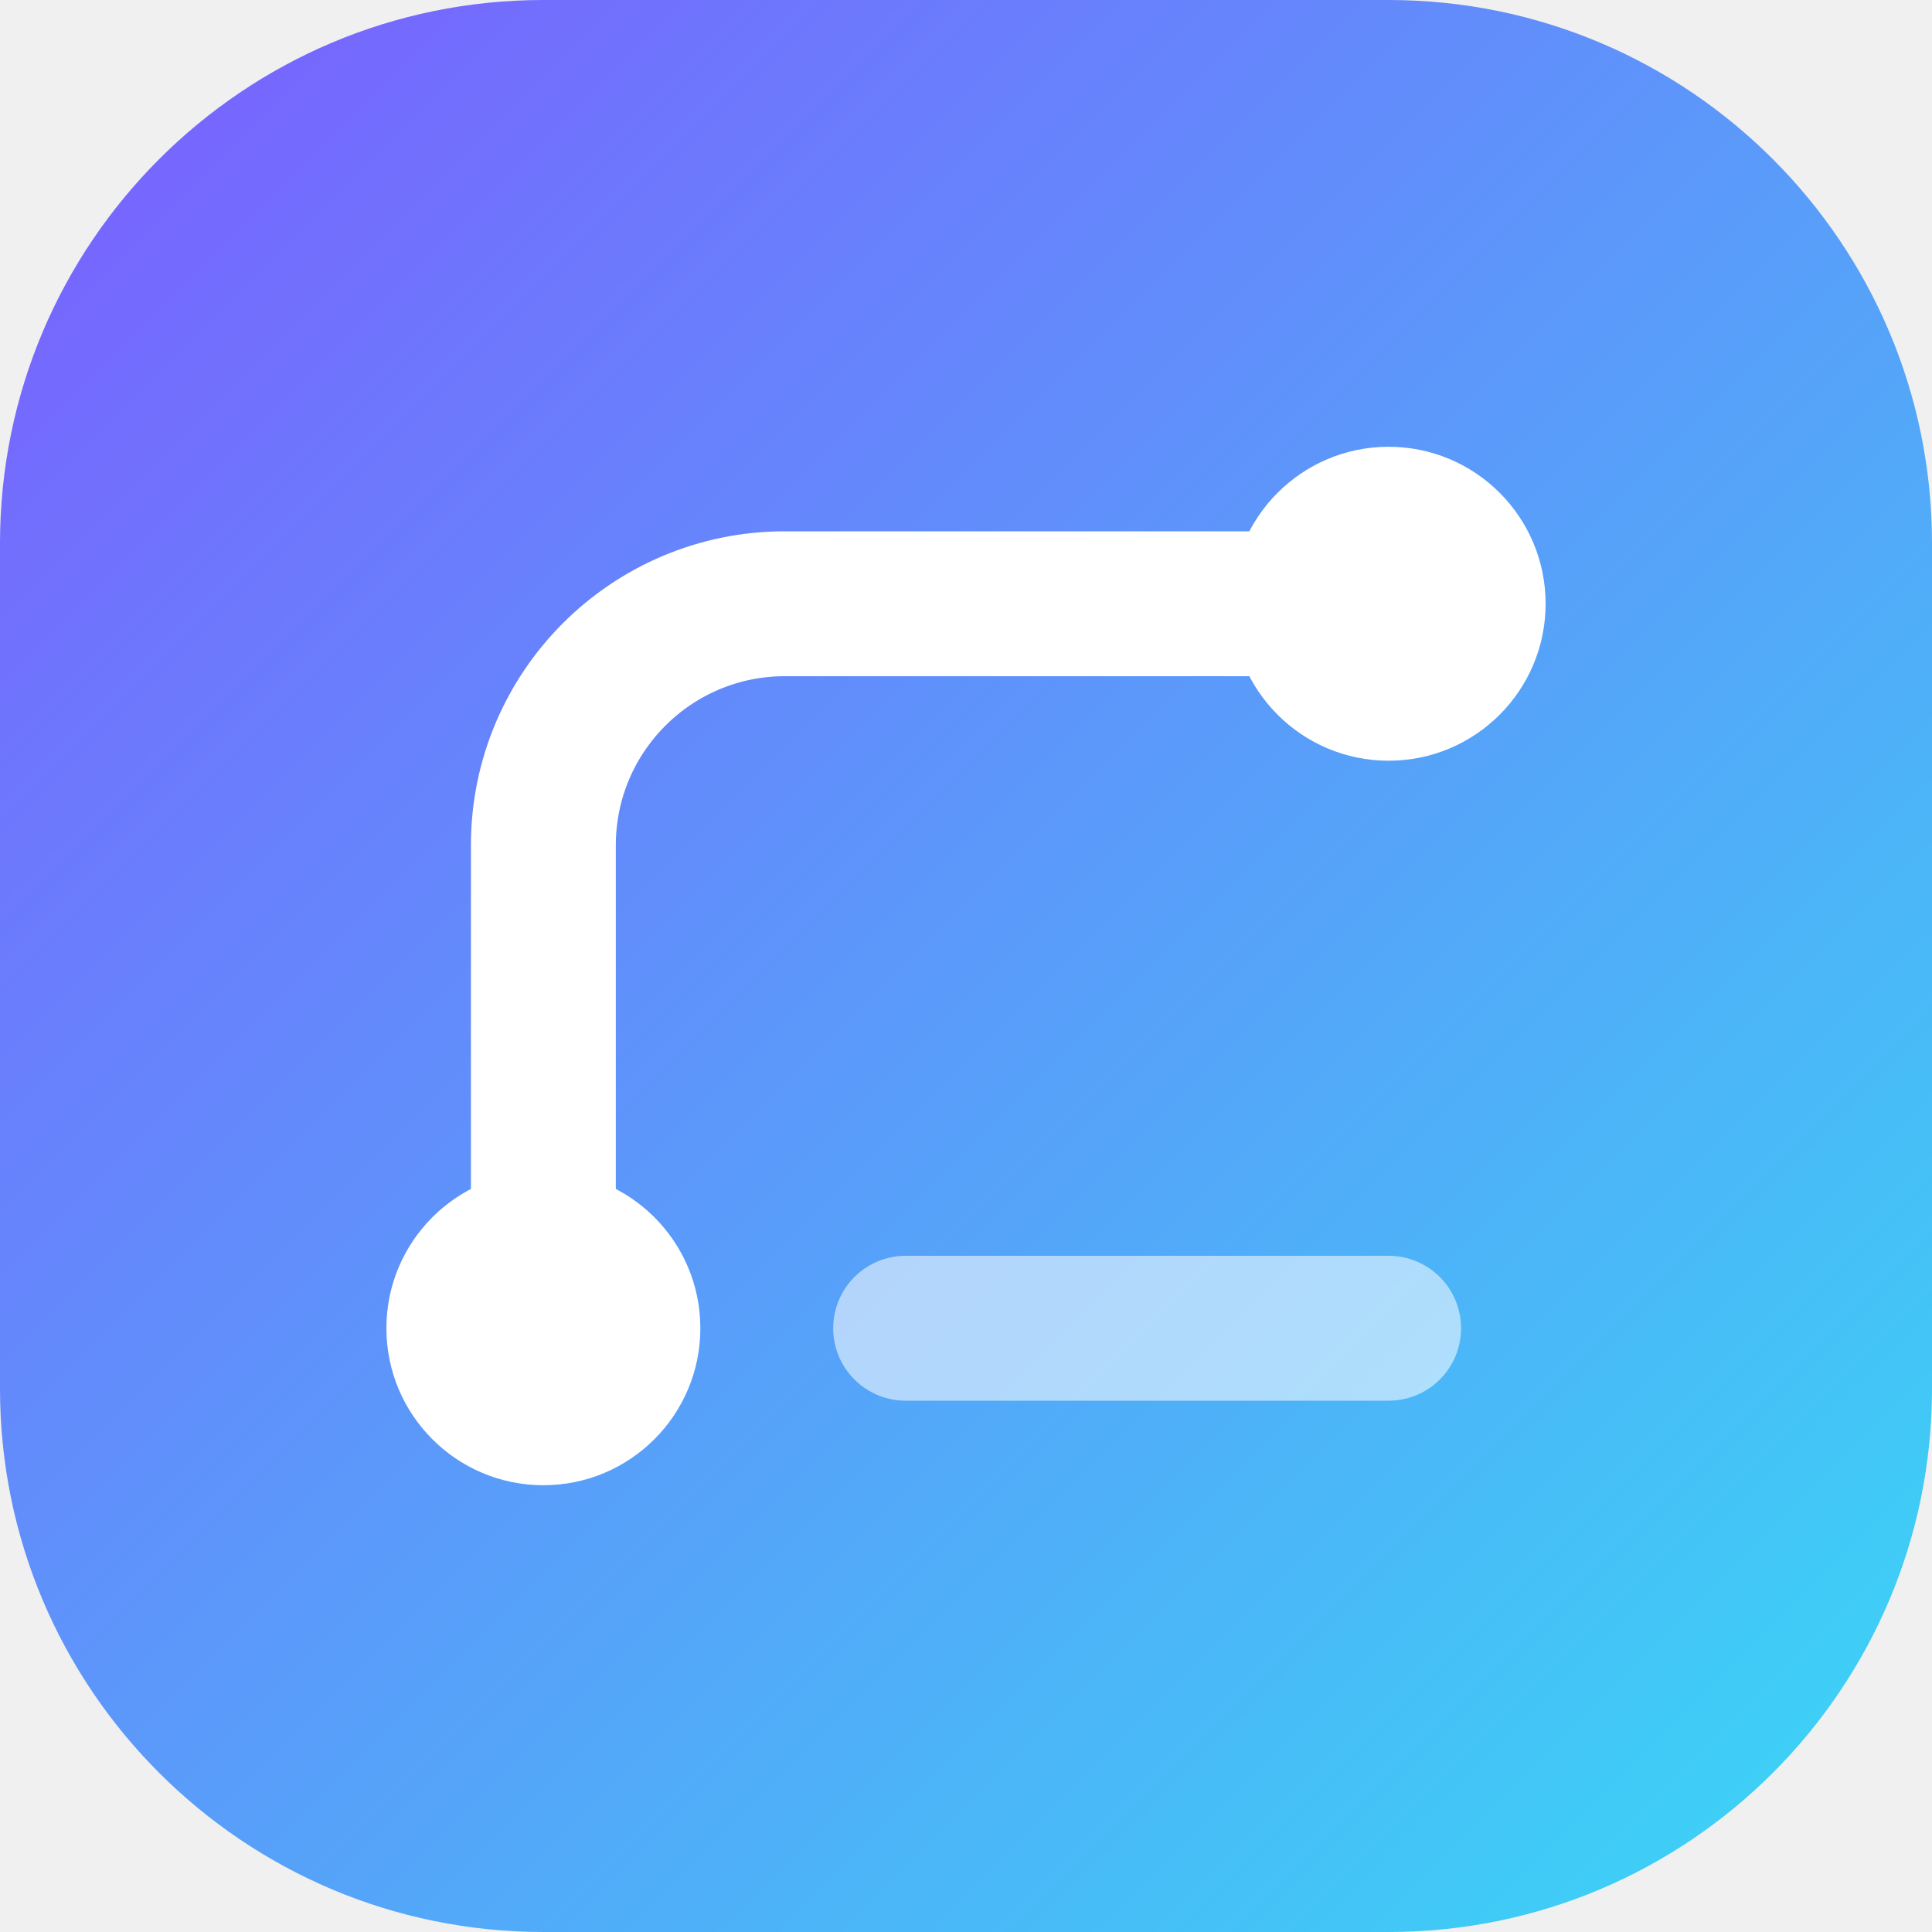
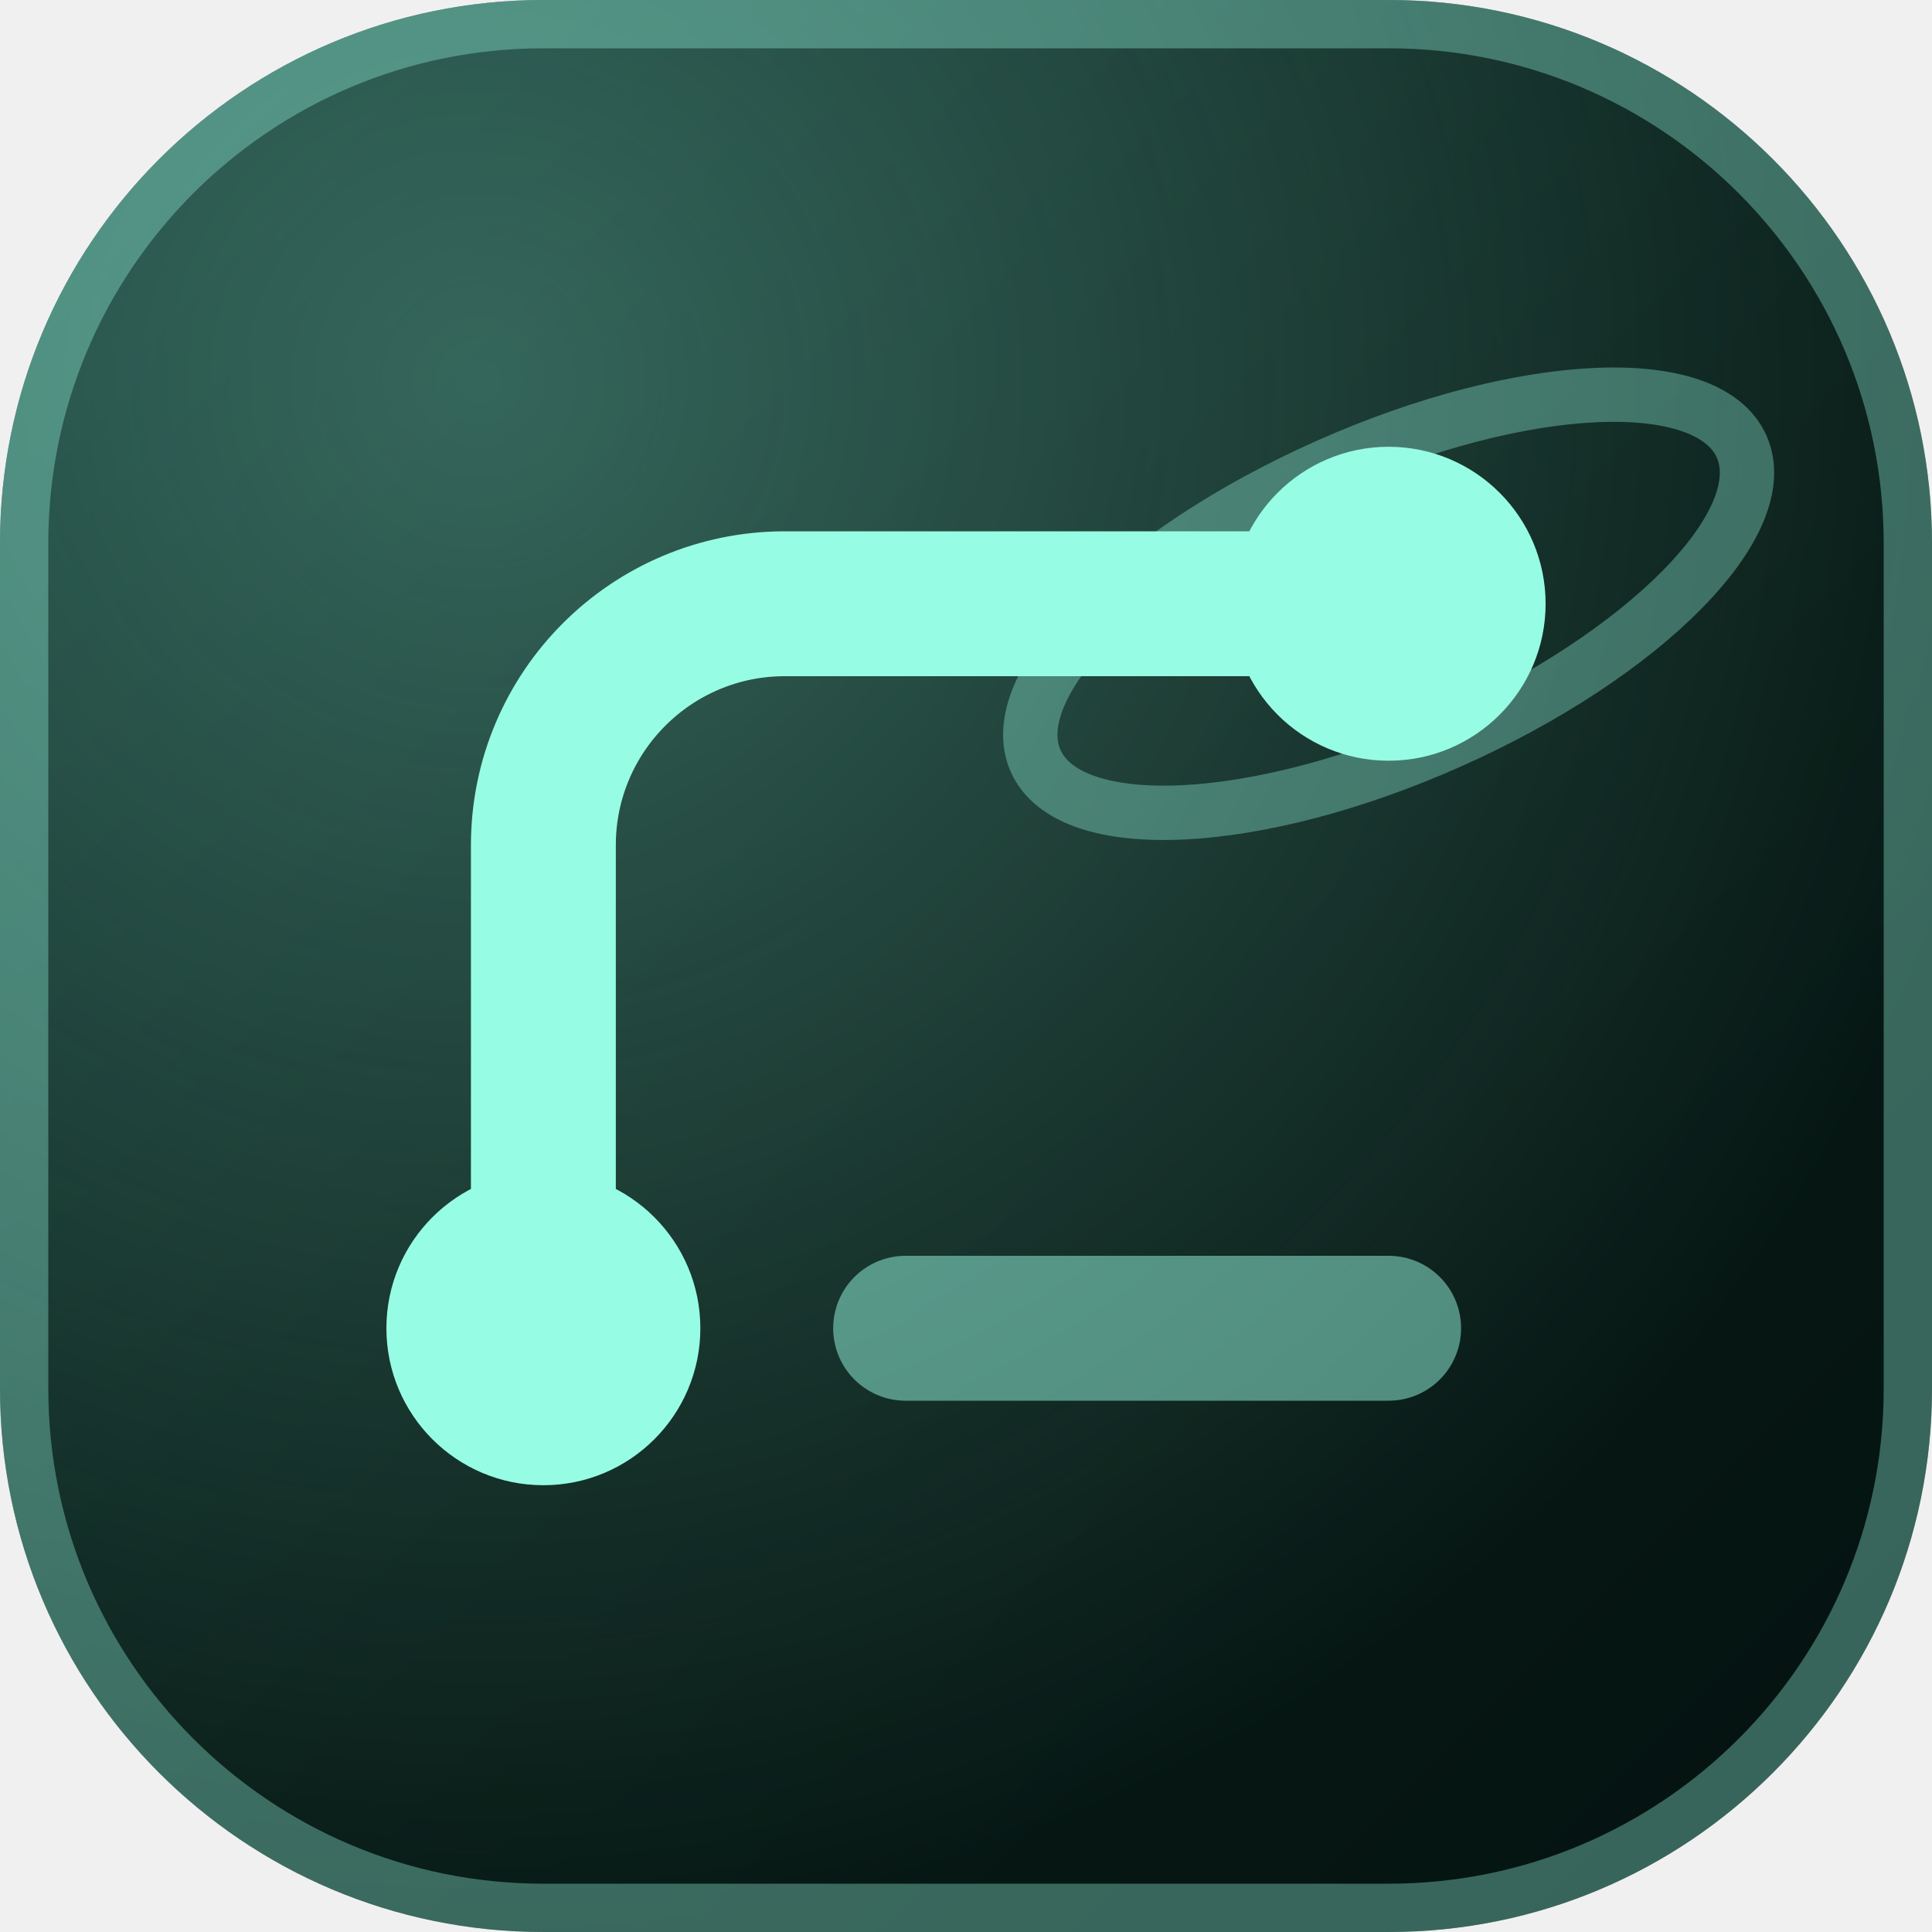
<svg xmlns="http://www.w3.org/2000/svg" viewBox="0 0 32 32">
  <defs>
    <linearGradient id="g" x1="0" y1="0" x2="1" y2="1">
-       <stop offset="0" stop-color="#7C5CFF" />
-       <stop offset="1" stop-color="#38D9F5" />
+       <stop offset="0" stop-color="#0E2E28" />
+       <stop offset=".55" stop-color="#081B16" />
+       <stop offset="1" stop-color="#041210" />
    </linearGradient>
+     <radialGradient id="h" cx=".25" cy=".2" r=".8">
+       <stop offset="0" stop-color="#97FCE4" stop-opacity=".3" />
+       <stop offset="1" stop-color="#97FCE4" stop-opacity="0" />
+     </radialGradient>
  </defs>
  <rect width="32" height="32" rx="9" fill="url(#g)" />
-   <path d="M9 22V14a4 4 0 0 1 4-4h10" fill="none" stroke="#fff" stroke-width="2.4" stroke-linecap="round" />
-   <circle cx="9" cy="22" r="2.6" fill="#fff" />
-   <circle cx="23" cy="10" r="2.6" fill="#fff" />
-   <path d="M15 22h8" stroke="#fff" stroke-width="2.4" stroke-linecap="round" opacity=".55" />
+   <rect width="32" height="32" rx="9" fill="url(#h)" />
+   <rect x=".4" y=".4" width="31.2" height="31.2" rx="8.6" fill="none" stroke="#97FCE4" stroke-opacity=".35" stroke-width=".8" />
+   <ellipse cx="23" cy="10" rx="6.4" ry="2.5" transform="rotate(-24 23 10)" fill="none" stroke="#97FCE4" stroke-opacity=".35" stroke-width=".9" />
+   <path d="M9 22V14a4 4 0 0 1 4-4h10" fill="none" stroke="#97FCE4" stroke-width="2.4" stroke-linecap="round" />
+   <circle cx="9" cy="22" r="2.6" fill="#97FCE4" />
+   <circle cx="23" cy="10" r="2.6" fill="#97FCE4" />
+   <path d="M15 22h8" stroke="#97FCE4" stroke-width="2.4" stroke-linecap="round" opacity=".5" />
</svg>
